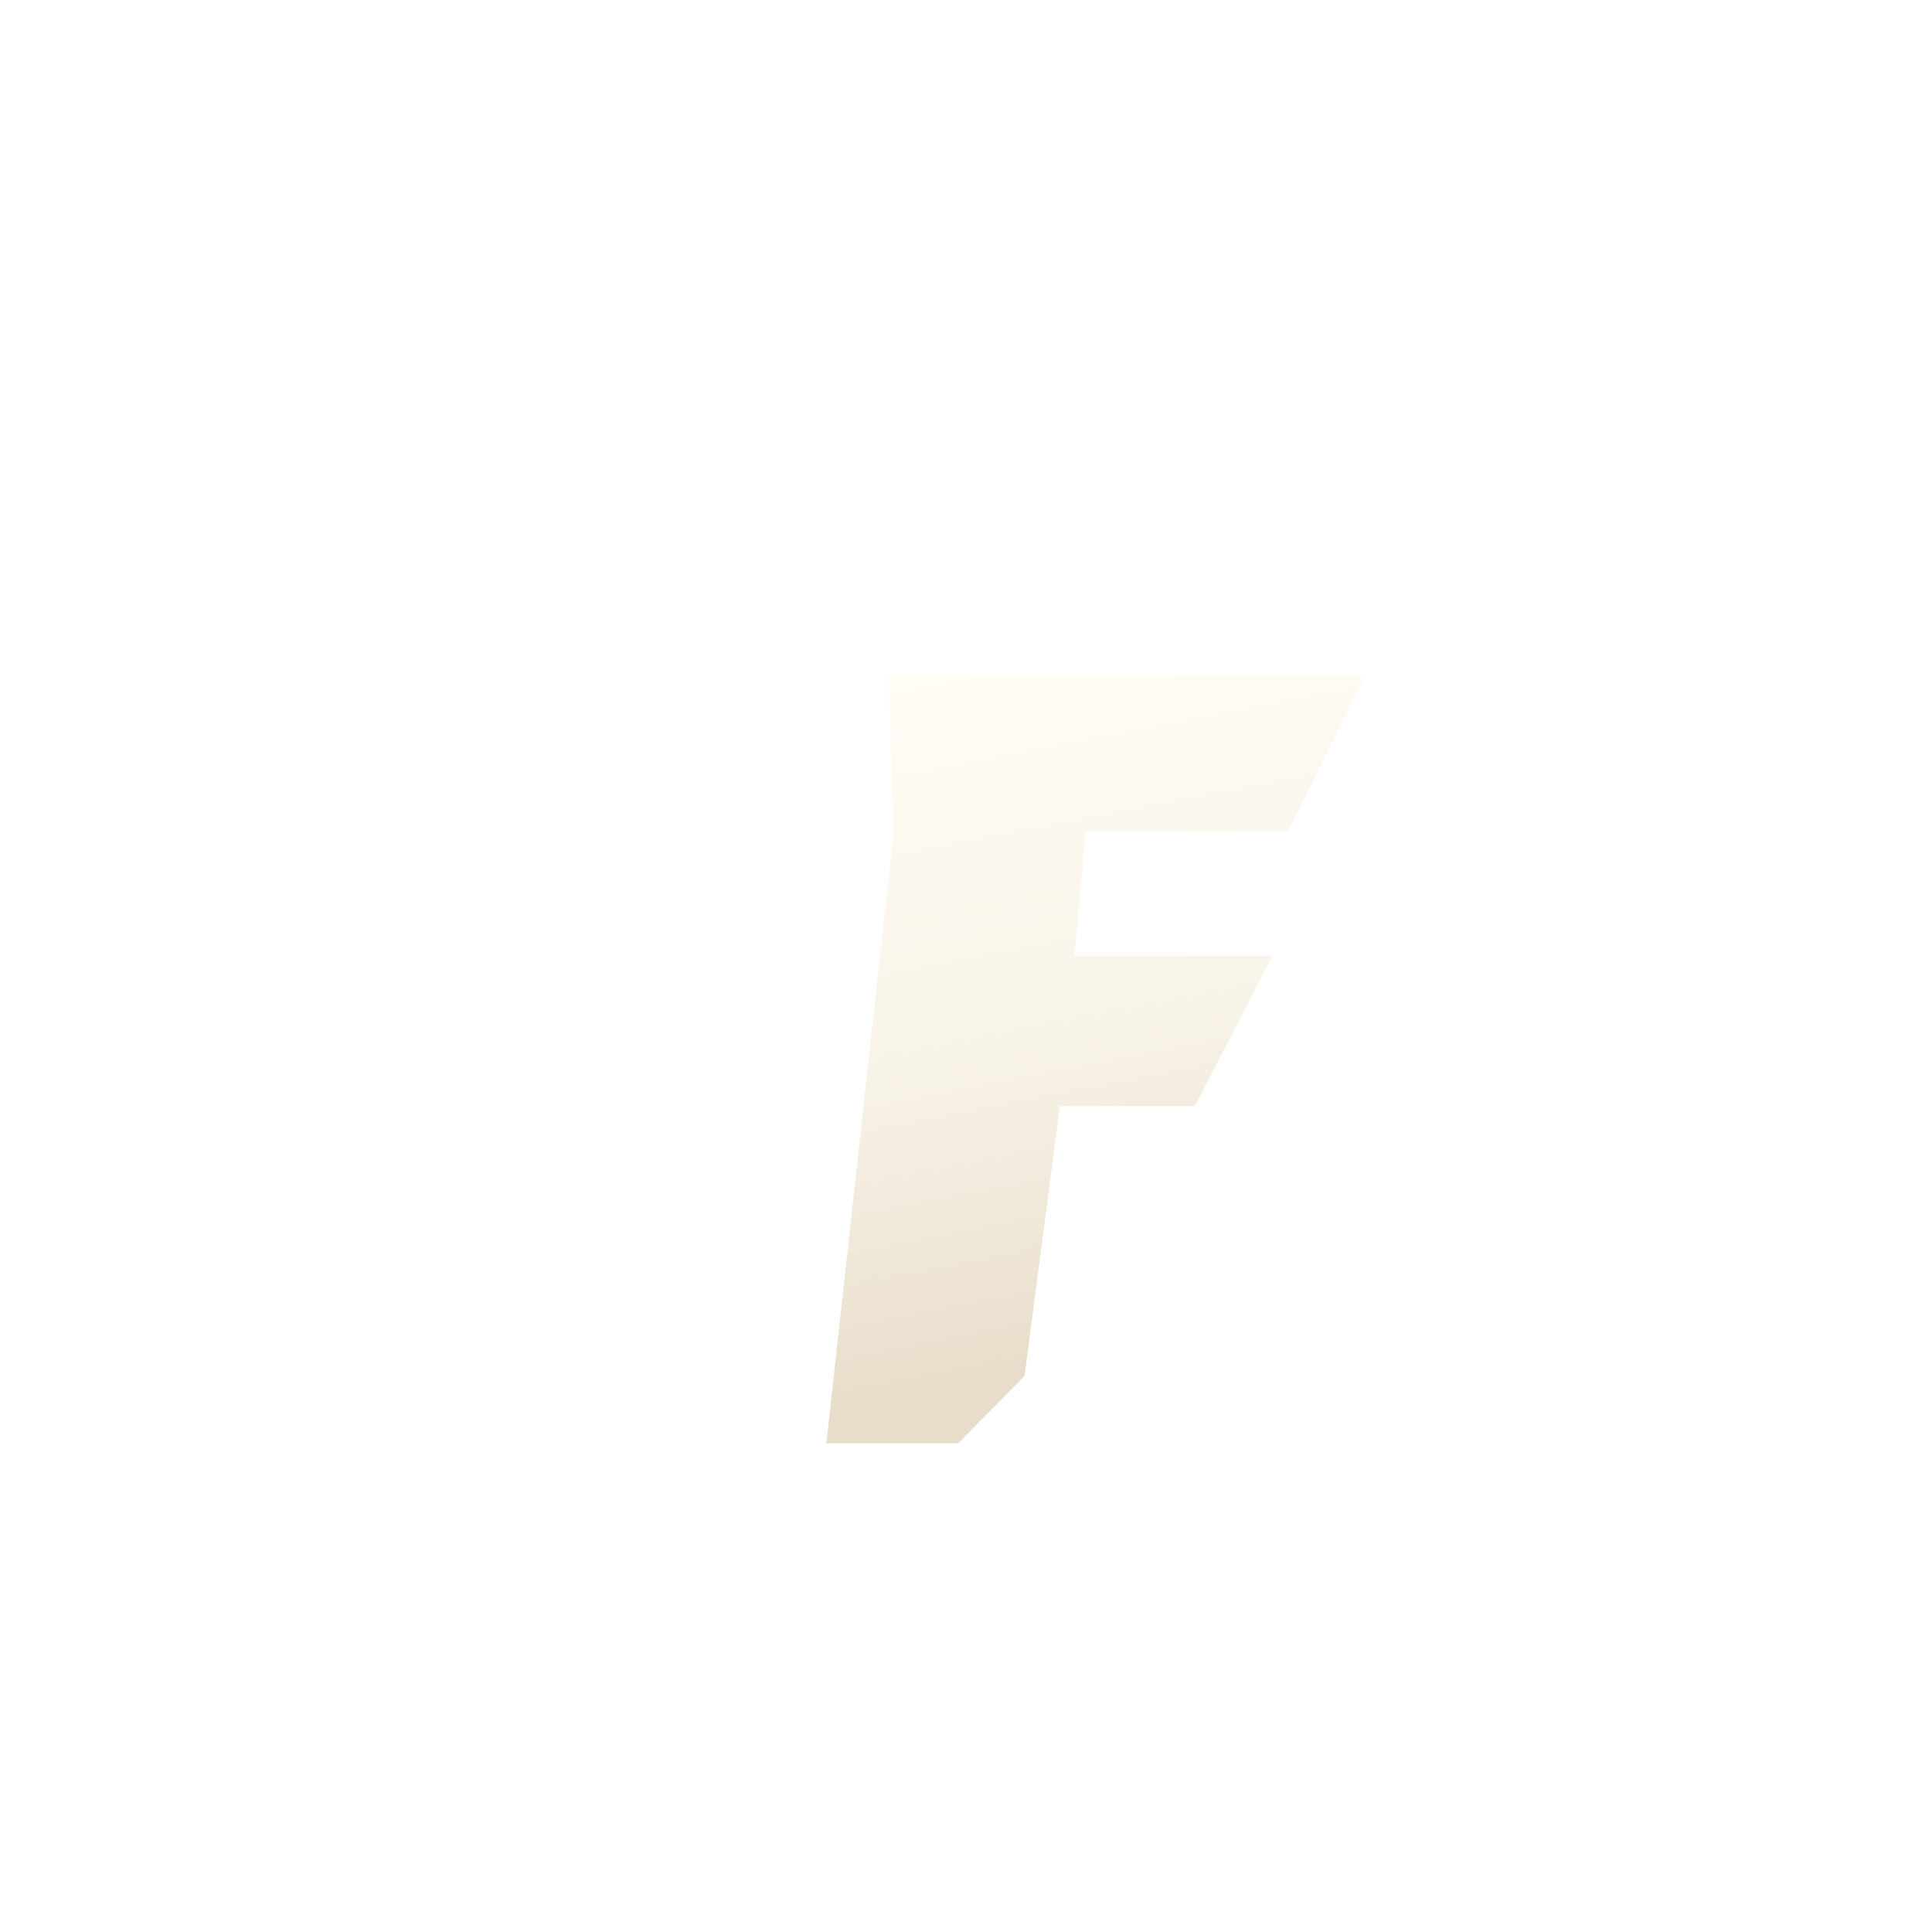
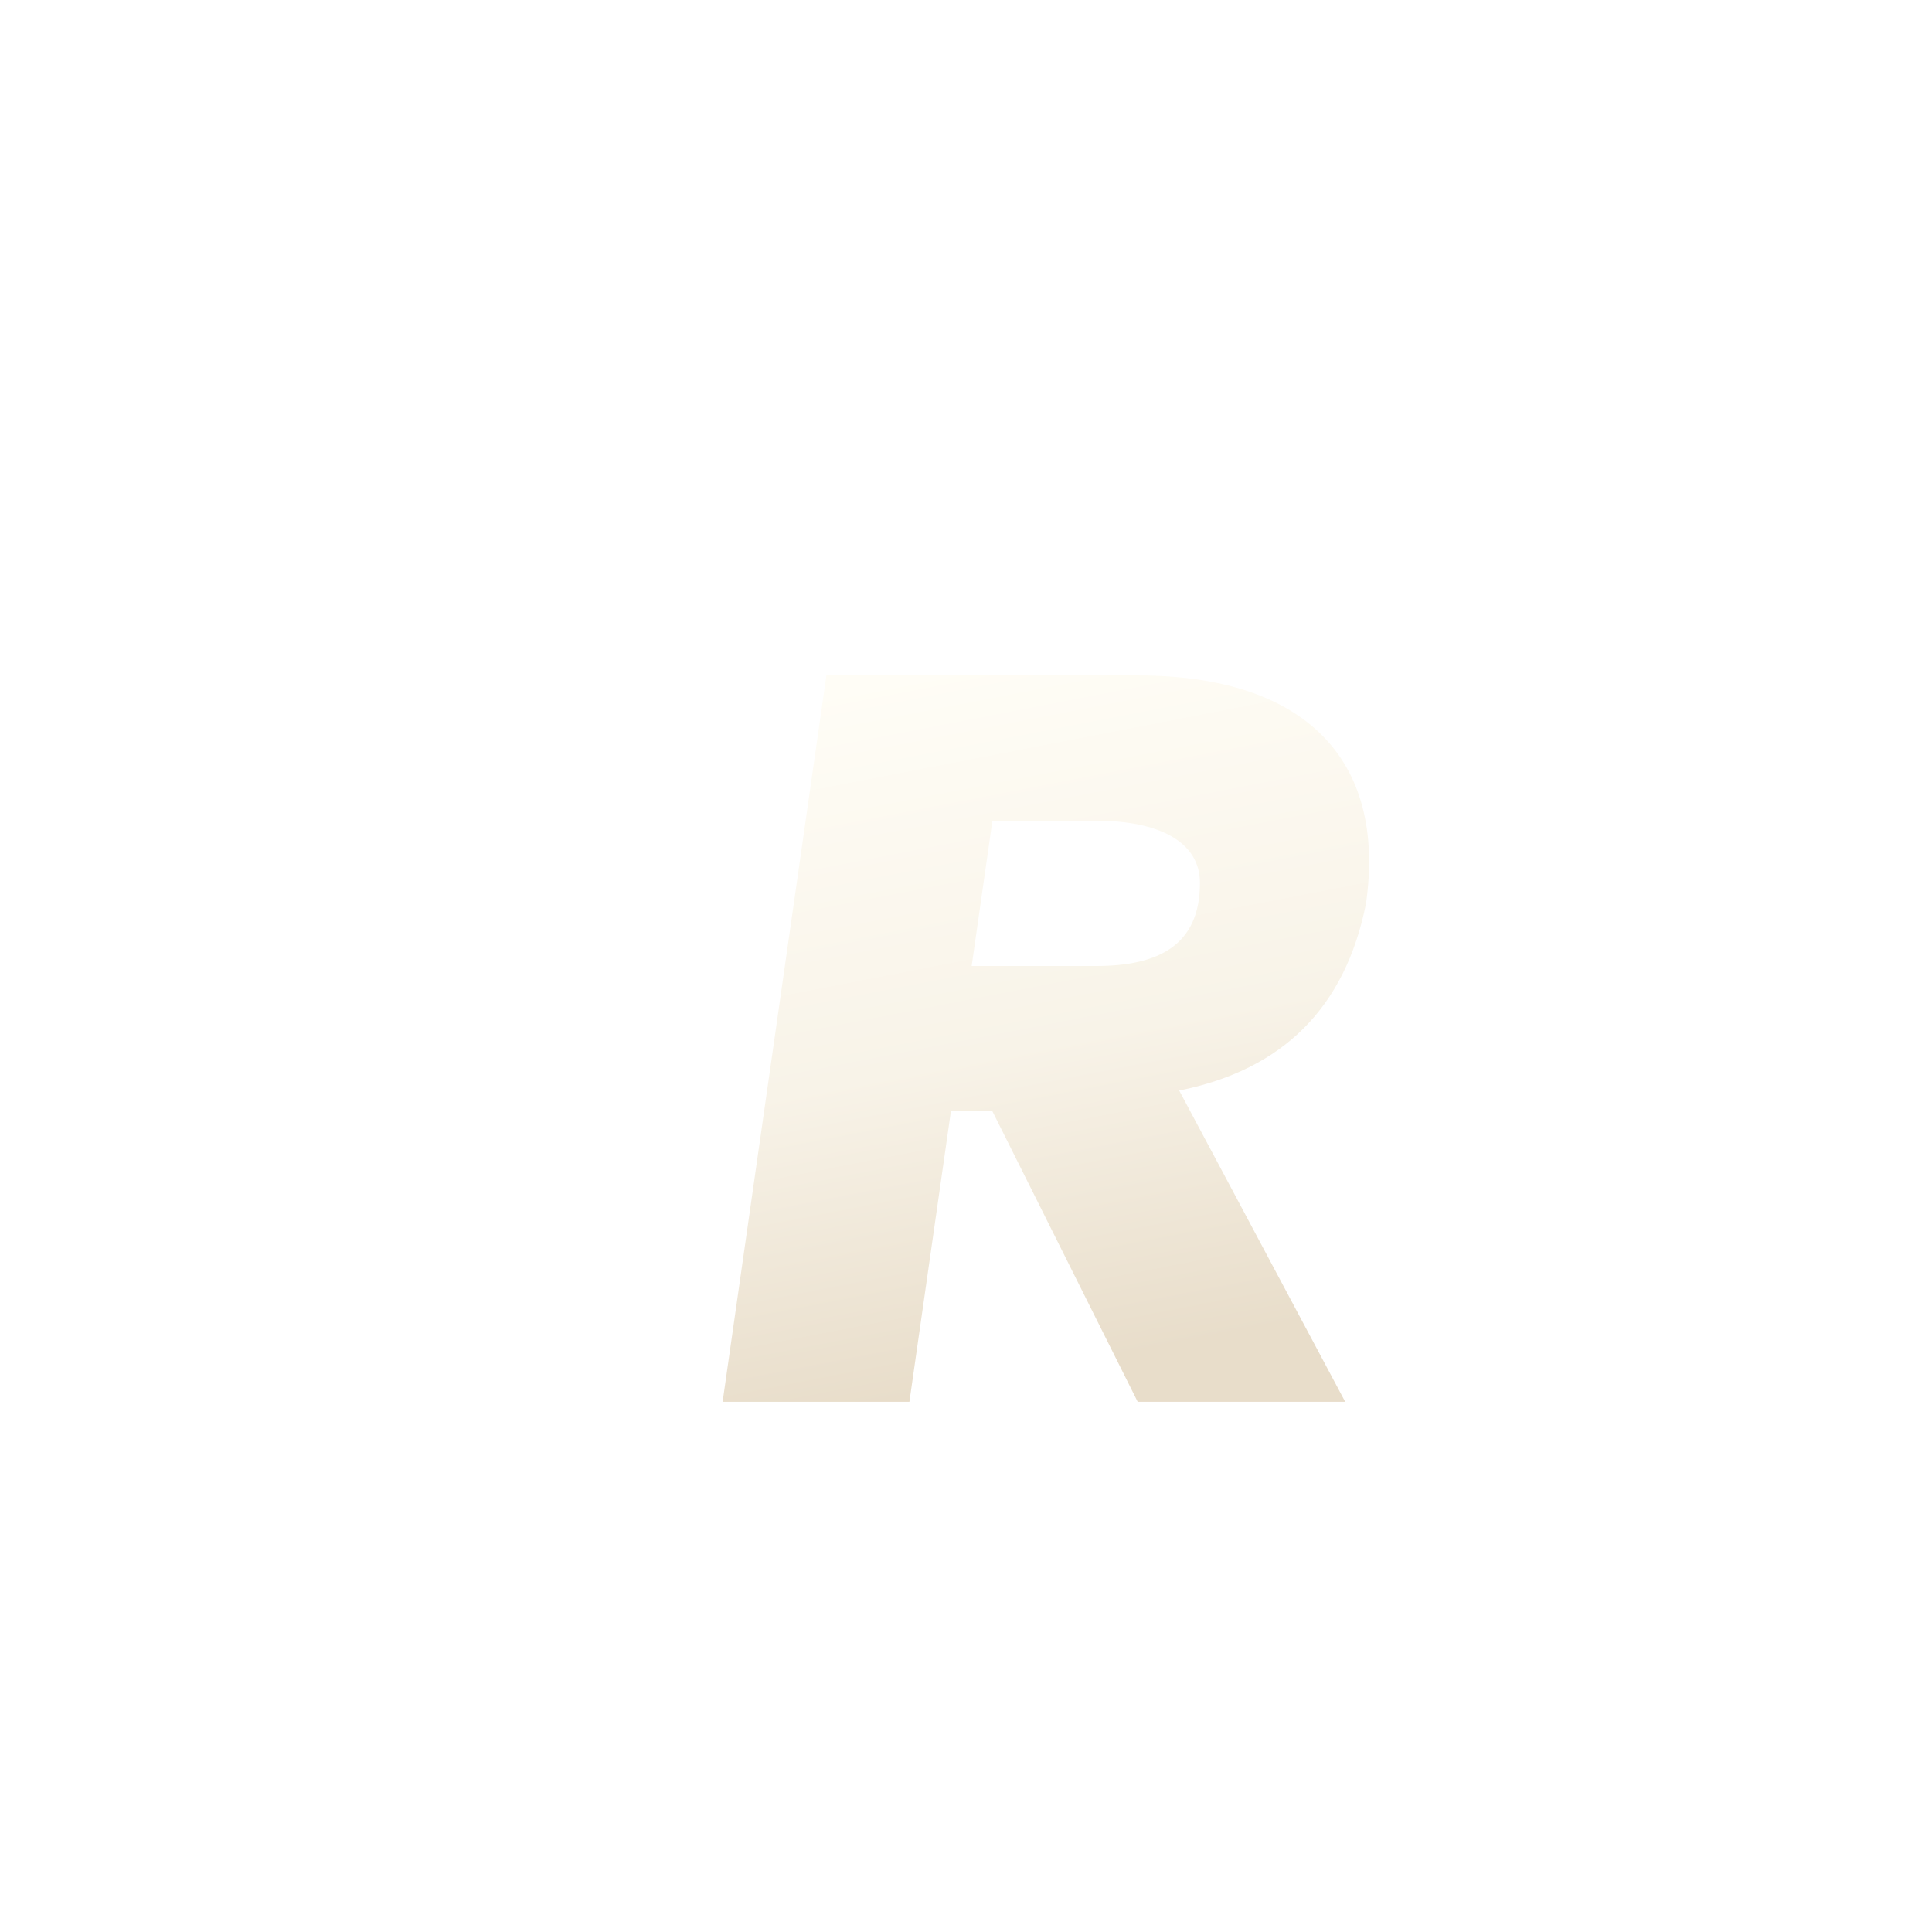
<svg xmlns="http://www.w3.org/2000/svg" width="1024" height="1024" viewBox="0 0 1024 1024">
  <defs>
-     <linearGradient id="forge-inlay" x1="25" y1="18" x2="31.55" y2="51.75" gradientUnits="userSpaceOnUse">
+     <linearGradient id="repmixburn-inlay" x1="25" y1="18" x2="31.55" y2="51.75" gradientUnits="userSpaceOnUse">
      <stop stop-color="#FFFDF6" />
      <stop offset="0.55" stop-color="#F8F3E8" />
      <stop offset="1" stop-color="#E8DDCA" />
    </linearGradient>
  </defs>
  <g transform="matrix(11 0 0 11 196 160)">
-     <path fill="url(#forge-inlay)" d="M25 18H48L44.25 25.5H34.5L33.95 31.5H43.5L39.75 38.75H33.25L31.55 51.75L28.35 55H22L25.25 25.5Z" />
+     <path fill="url(#repmixburn-inlay)" d="M22 18H37C45 18 49 22 48 29C47 34 44 37 39 38L47 53H37L30 39H28L26 53H17L22 18ZM30 25L29 32H35C38 32 40 31 40 28C40 26 38 25 35 25H30Z" />
  </g>
</svg>
